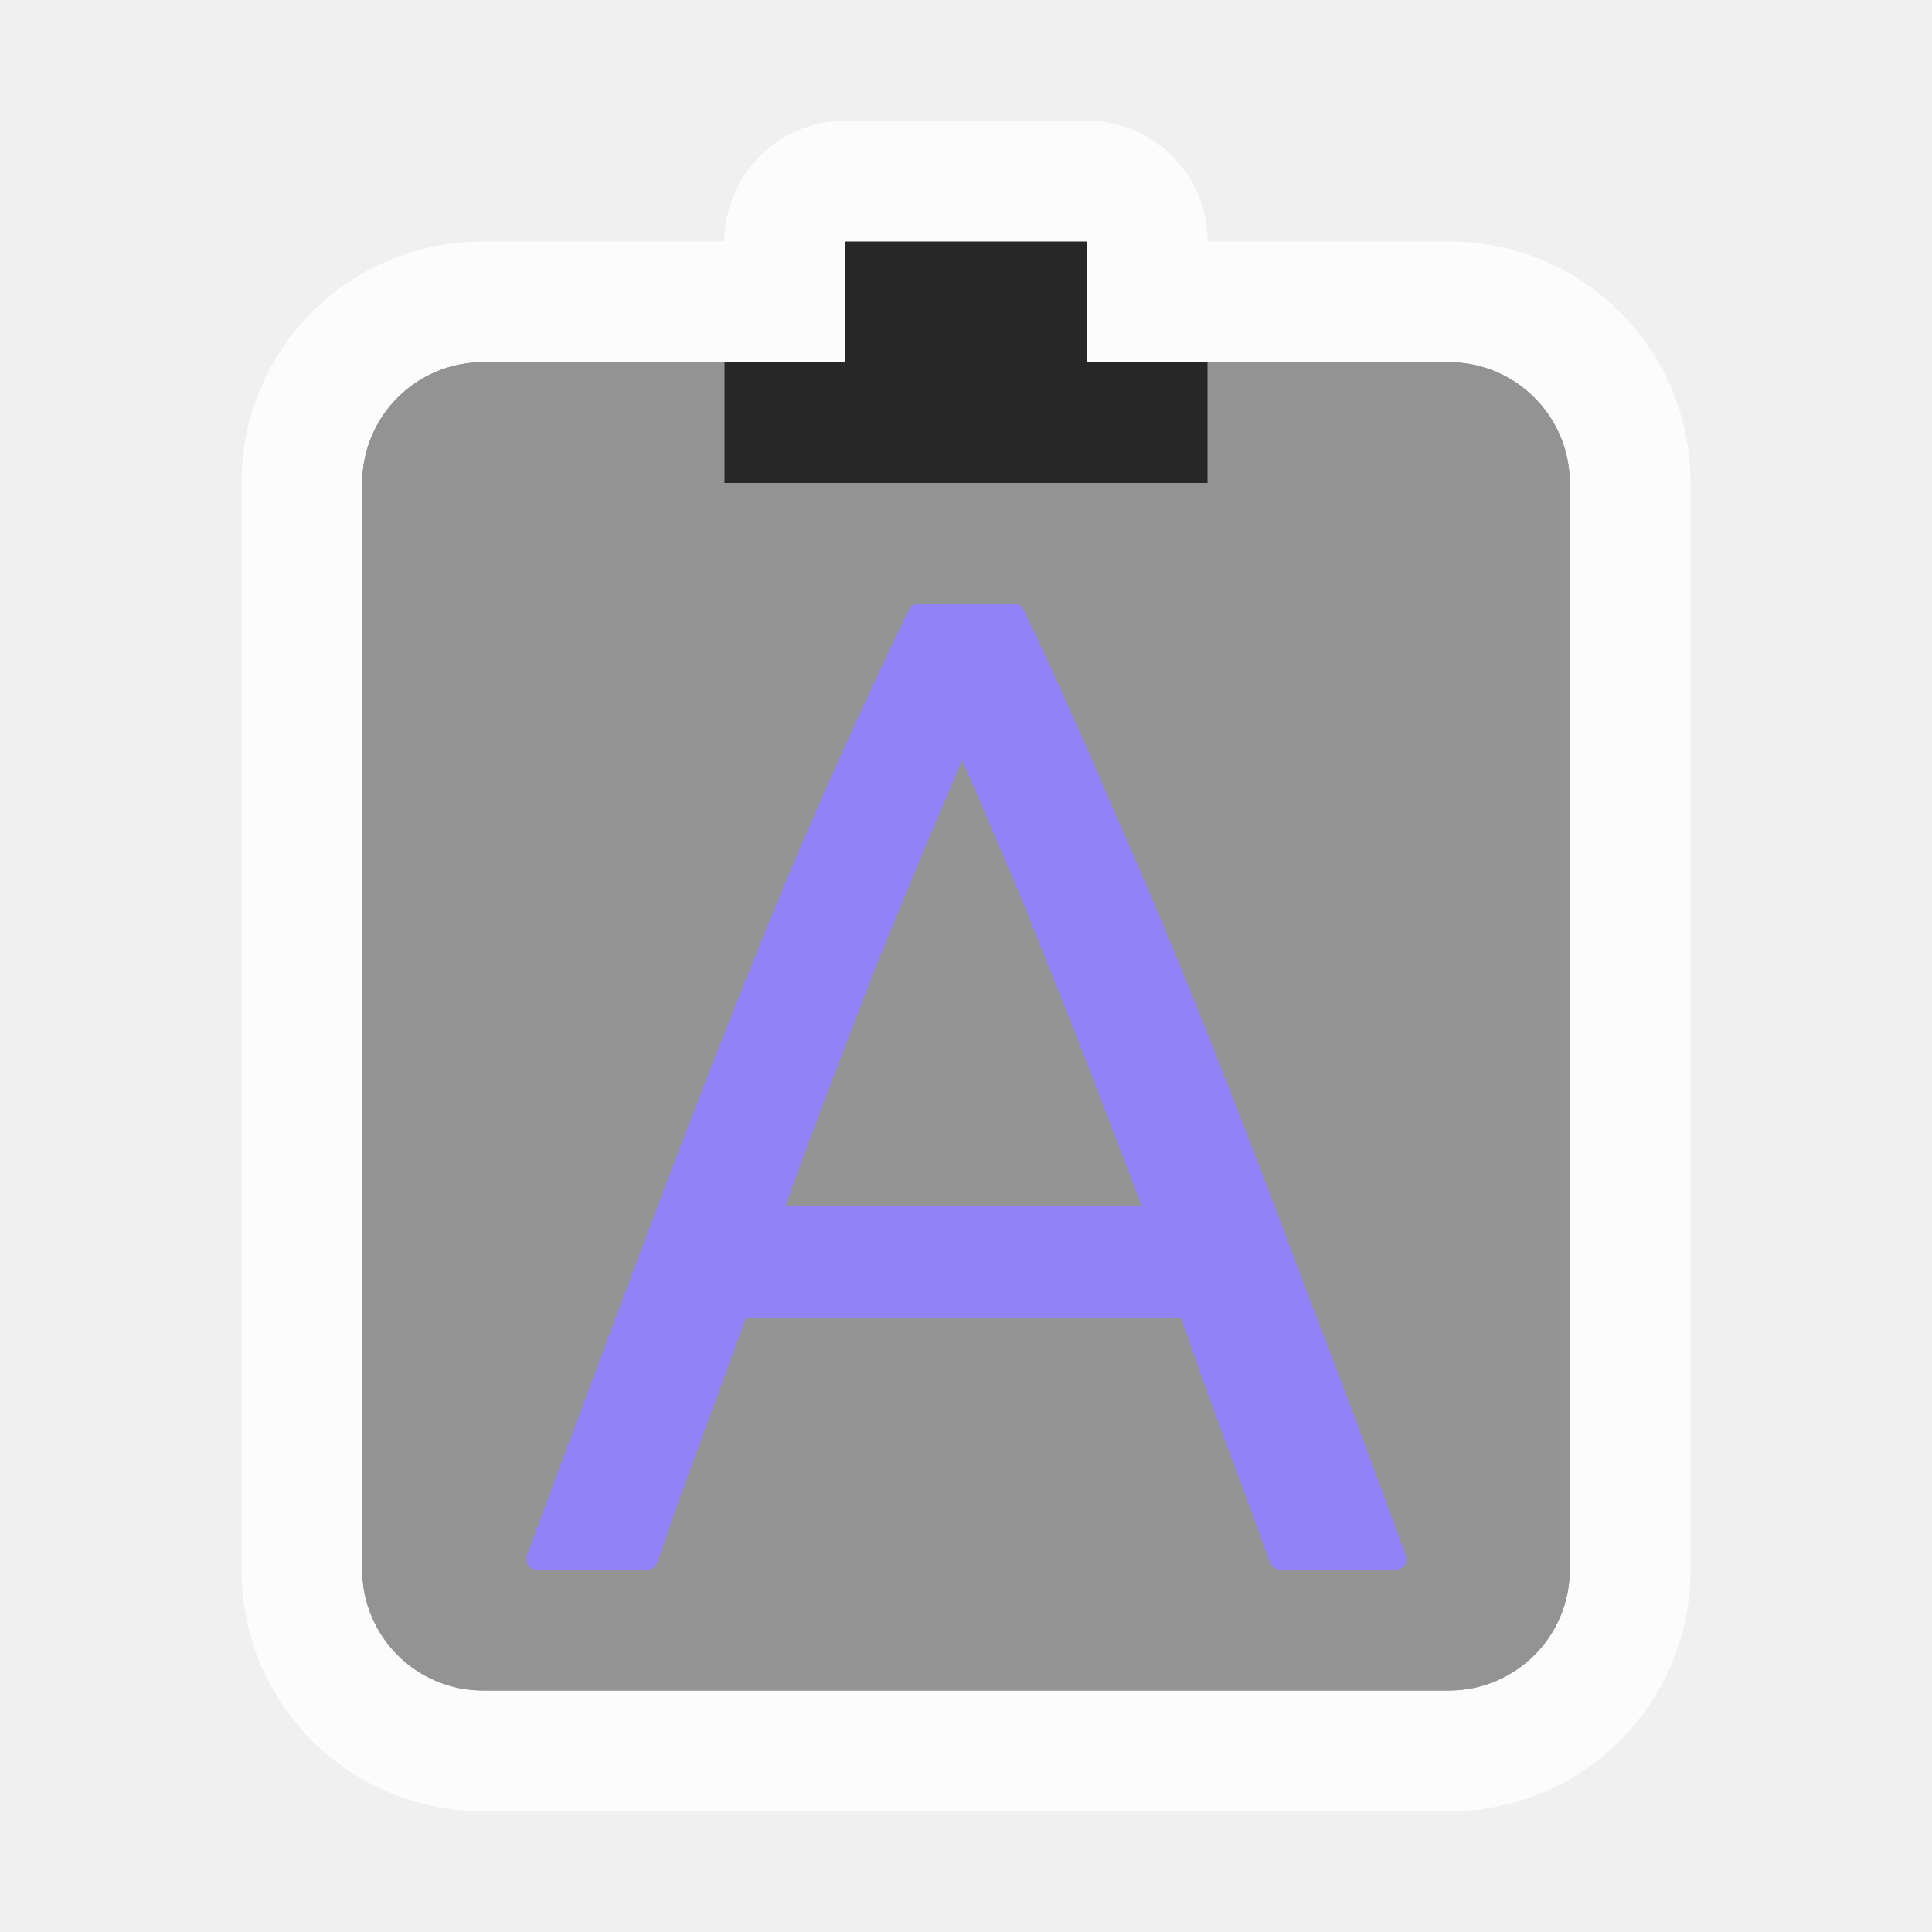
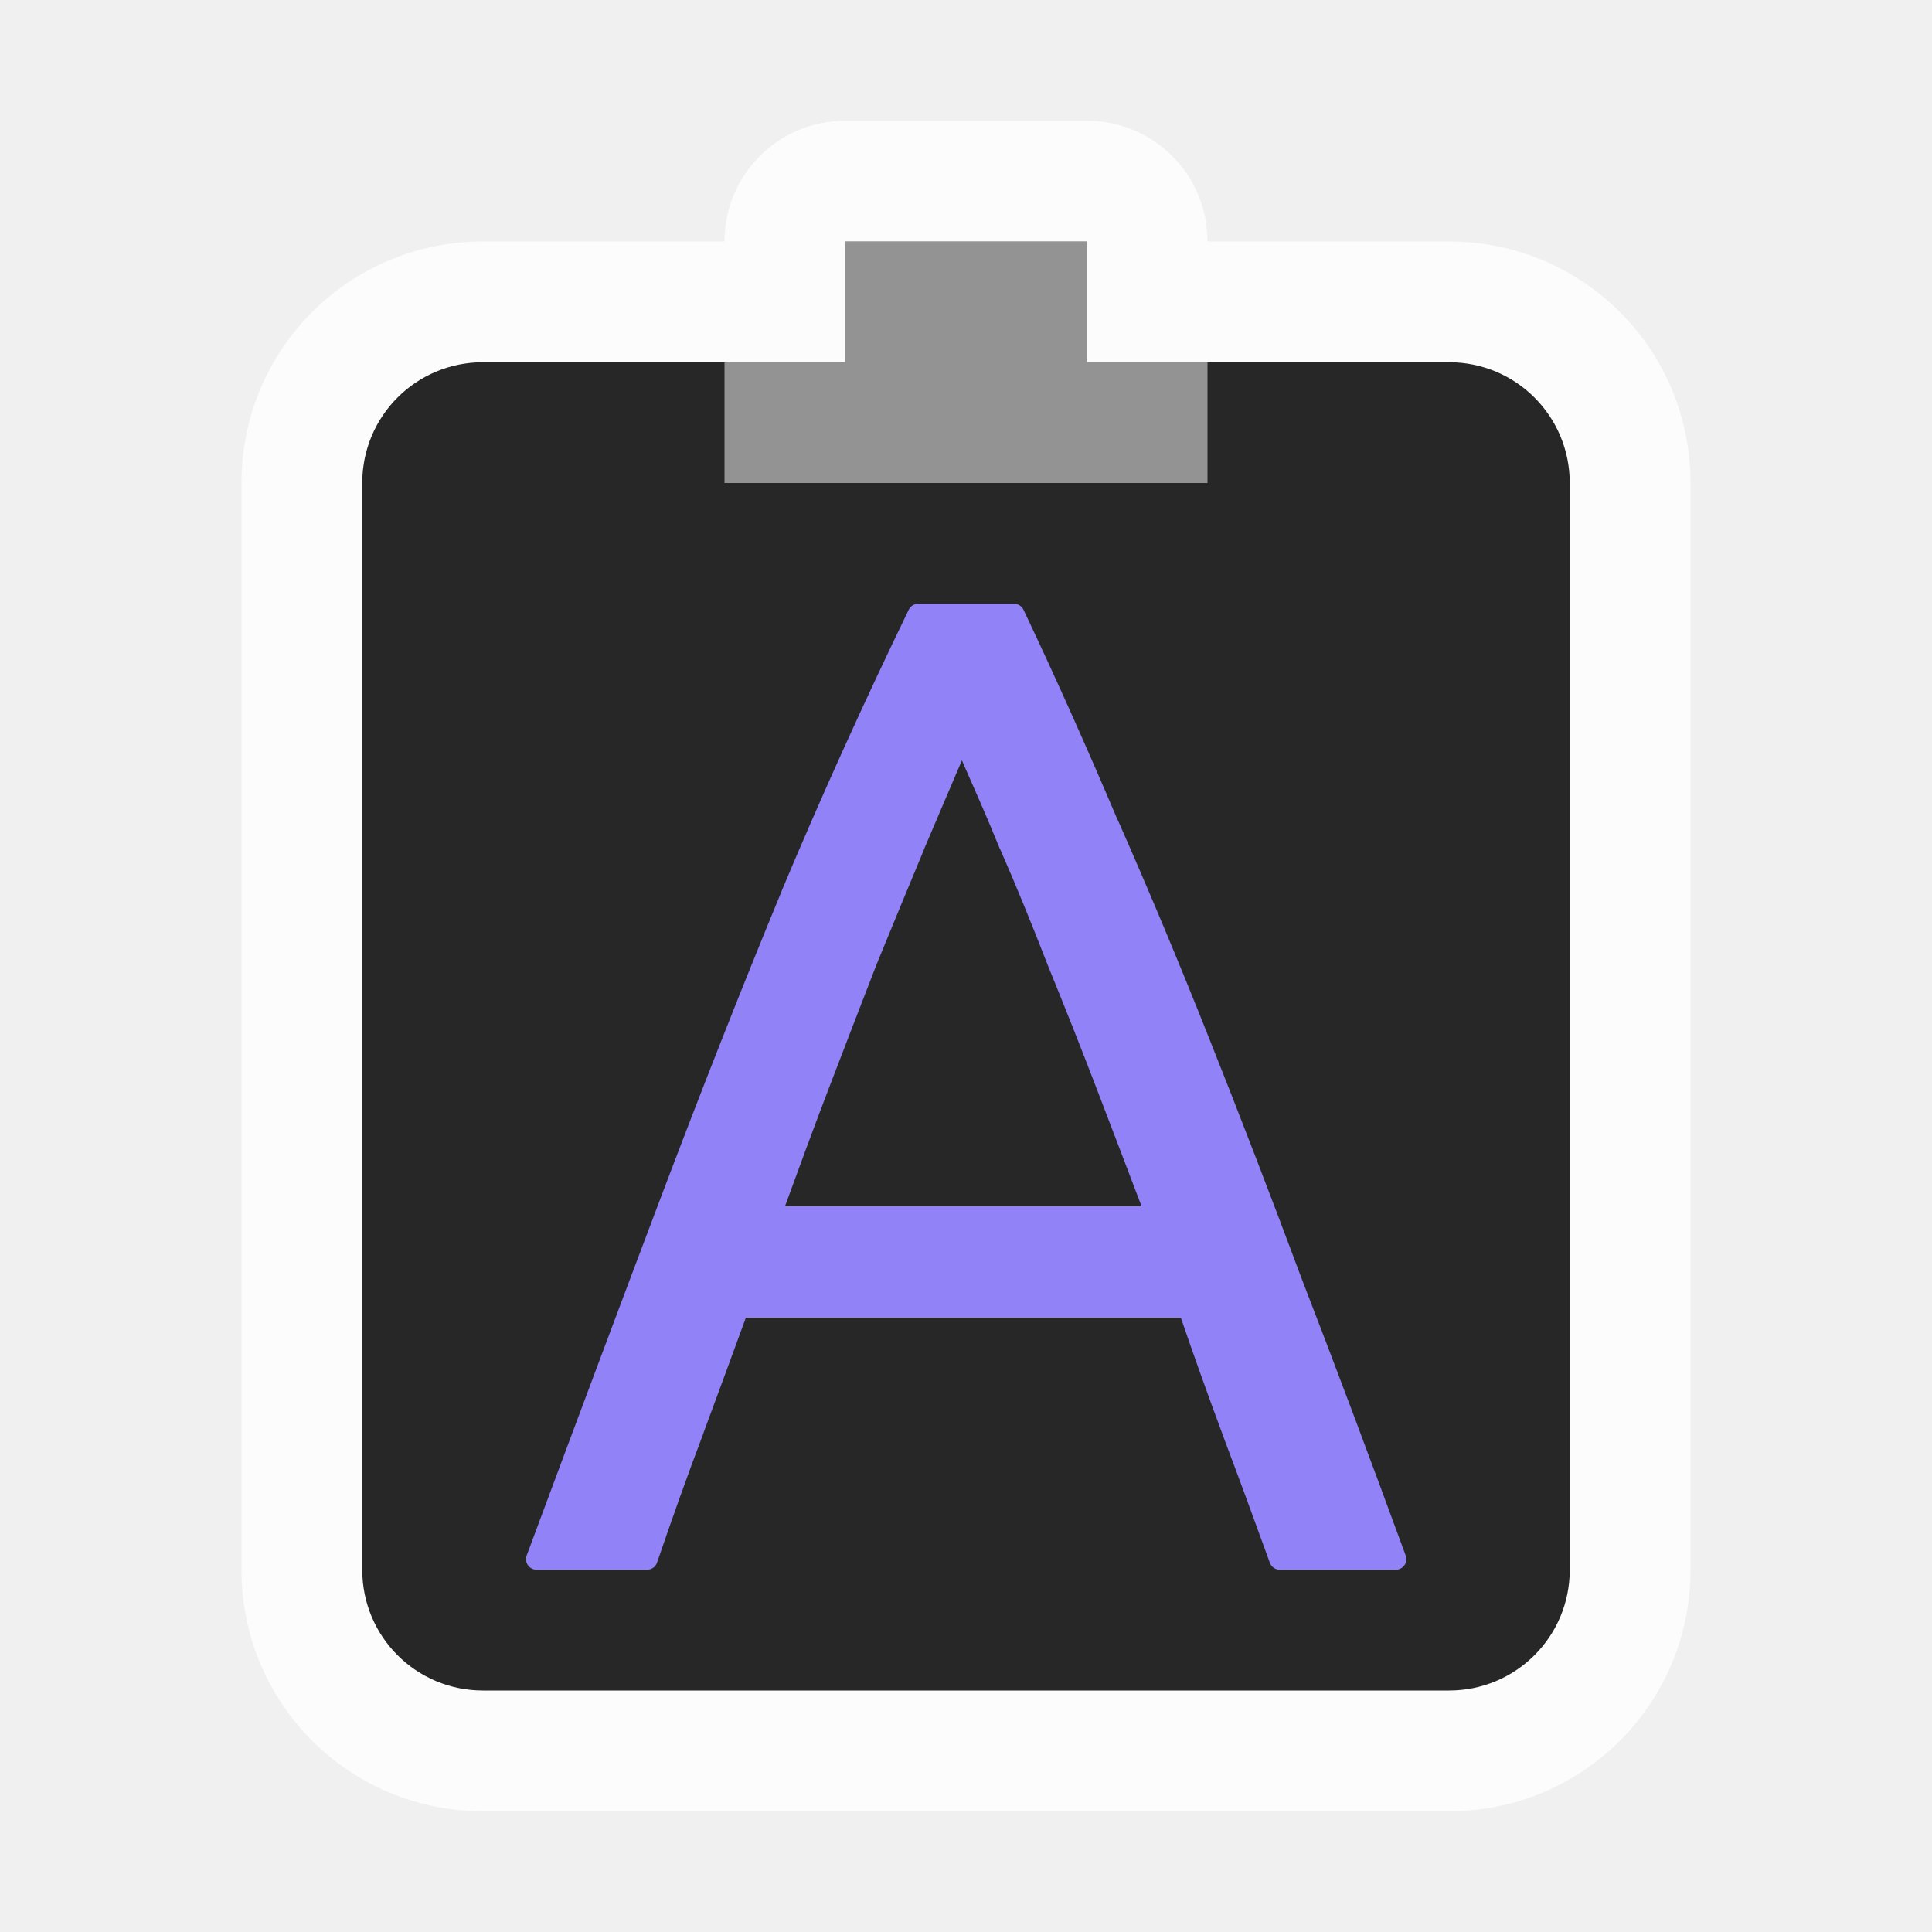
<svg xmlns="http://www.w3.org/2000/svg" version="1.1" viewBox="0 0 16 16">
-   <g>
-     <path d="m7 1c-0.554 0-1 0.446-1 1h-2c-1.108 0-2 0.892-2 2v9c0 1.108 0.892 2 2 2h8c1.106 0 2-0.889 2-2v-9c0-1.108-0.892-2-2-2h-2c0-0.554-0.446-1-1-1z" fill="#ffffff" opacity=".8" />
-     <rect x="3" y="3" width="10" height="11" rx="1" ry="1" fill="#272727" />
-     <rect x="7" y="2" width="2" height="1" fill="#272727" />
-     <rect x="3" y="3" width="10" height="11" rx="1" ry="1" fill="#ffffff" opacity=".5" />
-   </g>
-   <rect x="6" y="3" width="4" height="1" fill="#272727" fill-rule="evenodd" />
+   <path d="m7 1c-0.554 0-1 0.446-1 1h-2c-1.108 0-2 0.892-2 2v9c0 1.108 0.892 2 2 2h8c1.106 0 2-0.889 2-2v-9c0-1.108-0.892-2-2-2h-2c0-0.554-0.446-1-1-1z" fill="#ffffff" opacity=".8" />
+   <path d="m7 2v1h-1-2c-0.554 0-1 0.446-1 1v9c0 0.554 0.446 1 1 1h8c0.554 0 1-0.446 1-1v-9c0-0.554-0.446-1-1-1h-2-1v-1h-2z" fill="#272727" />
  <g fill="#9182f8" stroke-linecap="round" stroke-linejoin="round">
    <path d="m4.444 12.912q0.61-1.637 1.118-2.98 0.508-1.343 0.993-2.518 0.497-1.185 1.05-2.326h0.79q0.406 0.858 0.779 1.739 0.384 0.869 0.756 1.806 0.373 0.937 0.768 1.998 0.406 1.05 0.858 2.28h-0.96q-0.203-0.564-0.395-1.073-0.192-0.519-0.361-1.016h-3.725q-0.181 0.497-0.373 1.016-0.192 0.508-0.384 1.073zm1.931-2.834h3.206q-0.214-0.564-0.418-1.095t-0.406-1.027q-0.192-0.497-0.395-0.96-0.192-0.474-0.395-0.926-0.192 0.452-0.395 0.926-0.192 0.463-0.395 0.96-0.192 0.497-0.395 1.027-0.203 0.531-0.406 1.095z" stop-color="#000000" style="font-variant-ligatures:none" />
    <path d="m7.606 5a0.088 0.088 0 0 0-0.08 0.049c-0.369 0.762-0.721 1.538-1.053 2.33a0.088 0.088 0 0 0 0 0.002c-0.324 0.784-0.655 1.623-0.994 2.519-0.339 0.896-0.711 1.889-1.117 2.981a0.088 0.088 0 0 0 0.082 0.119h0.914a0.088 0.088 0 0 0 0.084-0.061c0.128-0.375 0.255-0.731 0.383-1.068a0.088 0.088 0 0 0 0-2e-3c0.121-0.326 0.238-0.644 0.352-0.957h3.602c0.107 0.313 0.221 0.631 0.342 0.957a0.088 0.088 0 0 0 0 2e-3c0.128 0.338 0.259 0.694 0.395 1.07a0.088 0.088 0 0 0 0.082 0.059h0.961a0.088 0.088 0 0 0 0.082-0.119c-0.301-0.821-0.586-1.581-0.857-2.281-0.264-0.708-0.521-1.375-0.77-2-0.248-0.625-0.5-1.227-0.756-1.807l-0.002-0.002c-0.249-0.587-0.508-1.168-0.779-1.74a0.088 0.088 0 0 0-0.08-0.051zm0.057 0.176h0.676c0.262 0.555 0.515 1.117 0.756 1.685a0.088 0.088 0 0 0 0 0.002c0.255 0.578 0.506 1.179 0.754 1.803 0.248 0.624 0.504 1.289 0.768 1.996a0.088 0.088 0 0 0 0 2e-3c0.257 0.663 0.529 1.388 0.812 2.16h-0.77c-0.128-0.354-0.254-0.695-0.375-1.016h2e-3c-0.128-0.346-0.249-0.683-0.361-1.014a0.088 0.088 0 0 0-0.084-0.061h-3.725a0.088 0.088 0 0 0-0.084 0.059c-0.12 0.331-0.243 0.67-0.371 1.016-0.121 0.321-0.242 0.661-0.363 1.016h-0.725c0.388-1.04 0.747-2.002 1.072-2.861 0.338-0.895 0.669-1.734 0.992-2.516 0.324-0.772 0.666-1.528 1.025-2.272zm0.223 0.859c-0.128 0.301-0.259 0.61-0.395 0.926a0.088 0.088 0 0 0 0 0.002c-0.128 0.309-0.261 0.628-0.396 0.959a0.088 0.088 0 0 0 0 0.002c-0.128 0.331-0.259 0.674-0.395 1.027-0.136 0.354-0.273 0.721-0.408 1.098a0.088 0.088 0 0 0 0.084 0.117h3.205a0.088 0.088 0 0 0 0.082-0.119c-0.143-0.376-0.281-0.742-0.416-1.096-0.135-0.354-0.273-0.696-0.408-1.027v-0.002c-0.128-0.331-0.259-0.65-0.395-0.959l-0.002-0.002c-0.128-0.316-0.259-0.624-0.395-0.926a0.088 0.088 0 0 0-0.162 0zm0.08 0.262c0.106 0.241 0.213 0.482 0.314 0.732a0.088 0.088 0 0 0 0.002 0.002c0.135 0.307 0.265 0.627 0.393 0.957 0.135 0.331 0.271 0.672 0.406 1.025 0.121 0.315 0.246 0.643 0.373 0.977h-2.953c0.121-0.333 0.242-0.661 0.363-0.977 0.135-0.354 0.267-0.694 0.395-1.025 0.135-0.33 0.267-0.649 0.395-0.957v-0.002c0.107-0.25 0.21-0.492 0.312-0.732z" stop-color="#000000" style="font-variant-ligatures:none" />
  </g>
+   <path d="m7 2v1h-1v1h4v-1h-1v-1z" fill="#ffffff" fill-rule="evenodd" opacity=".5" />
</svg>
